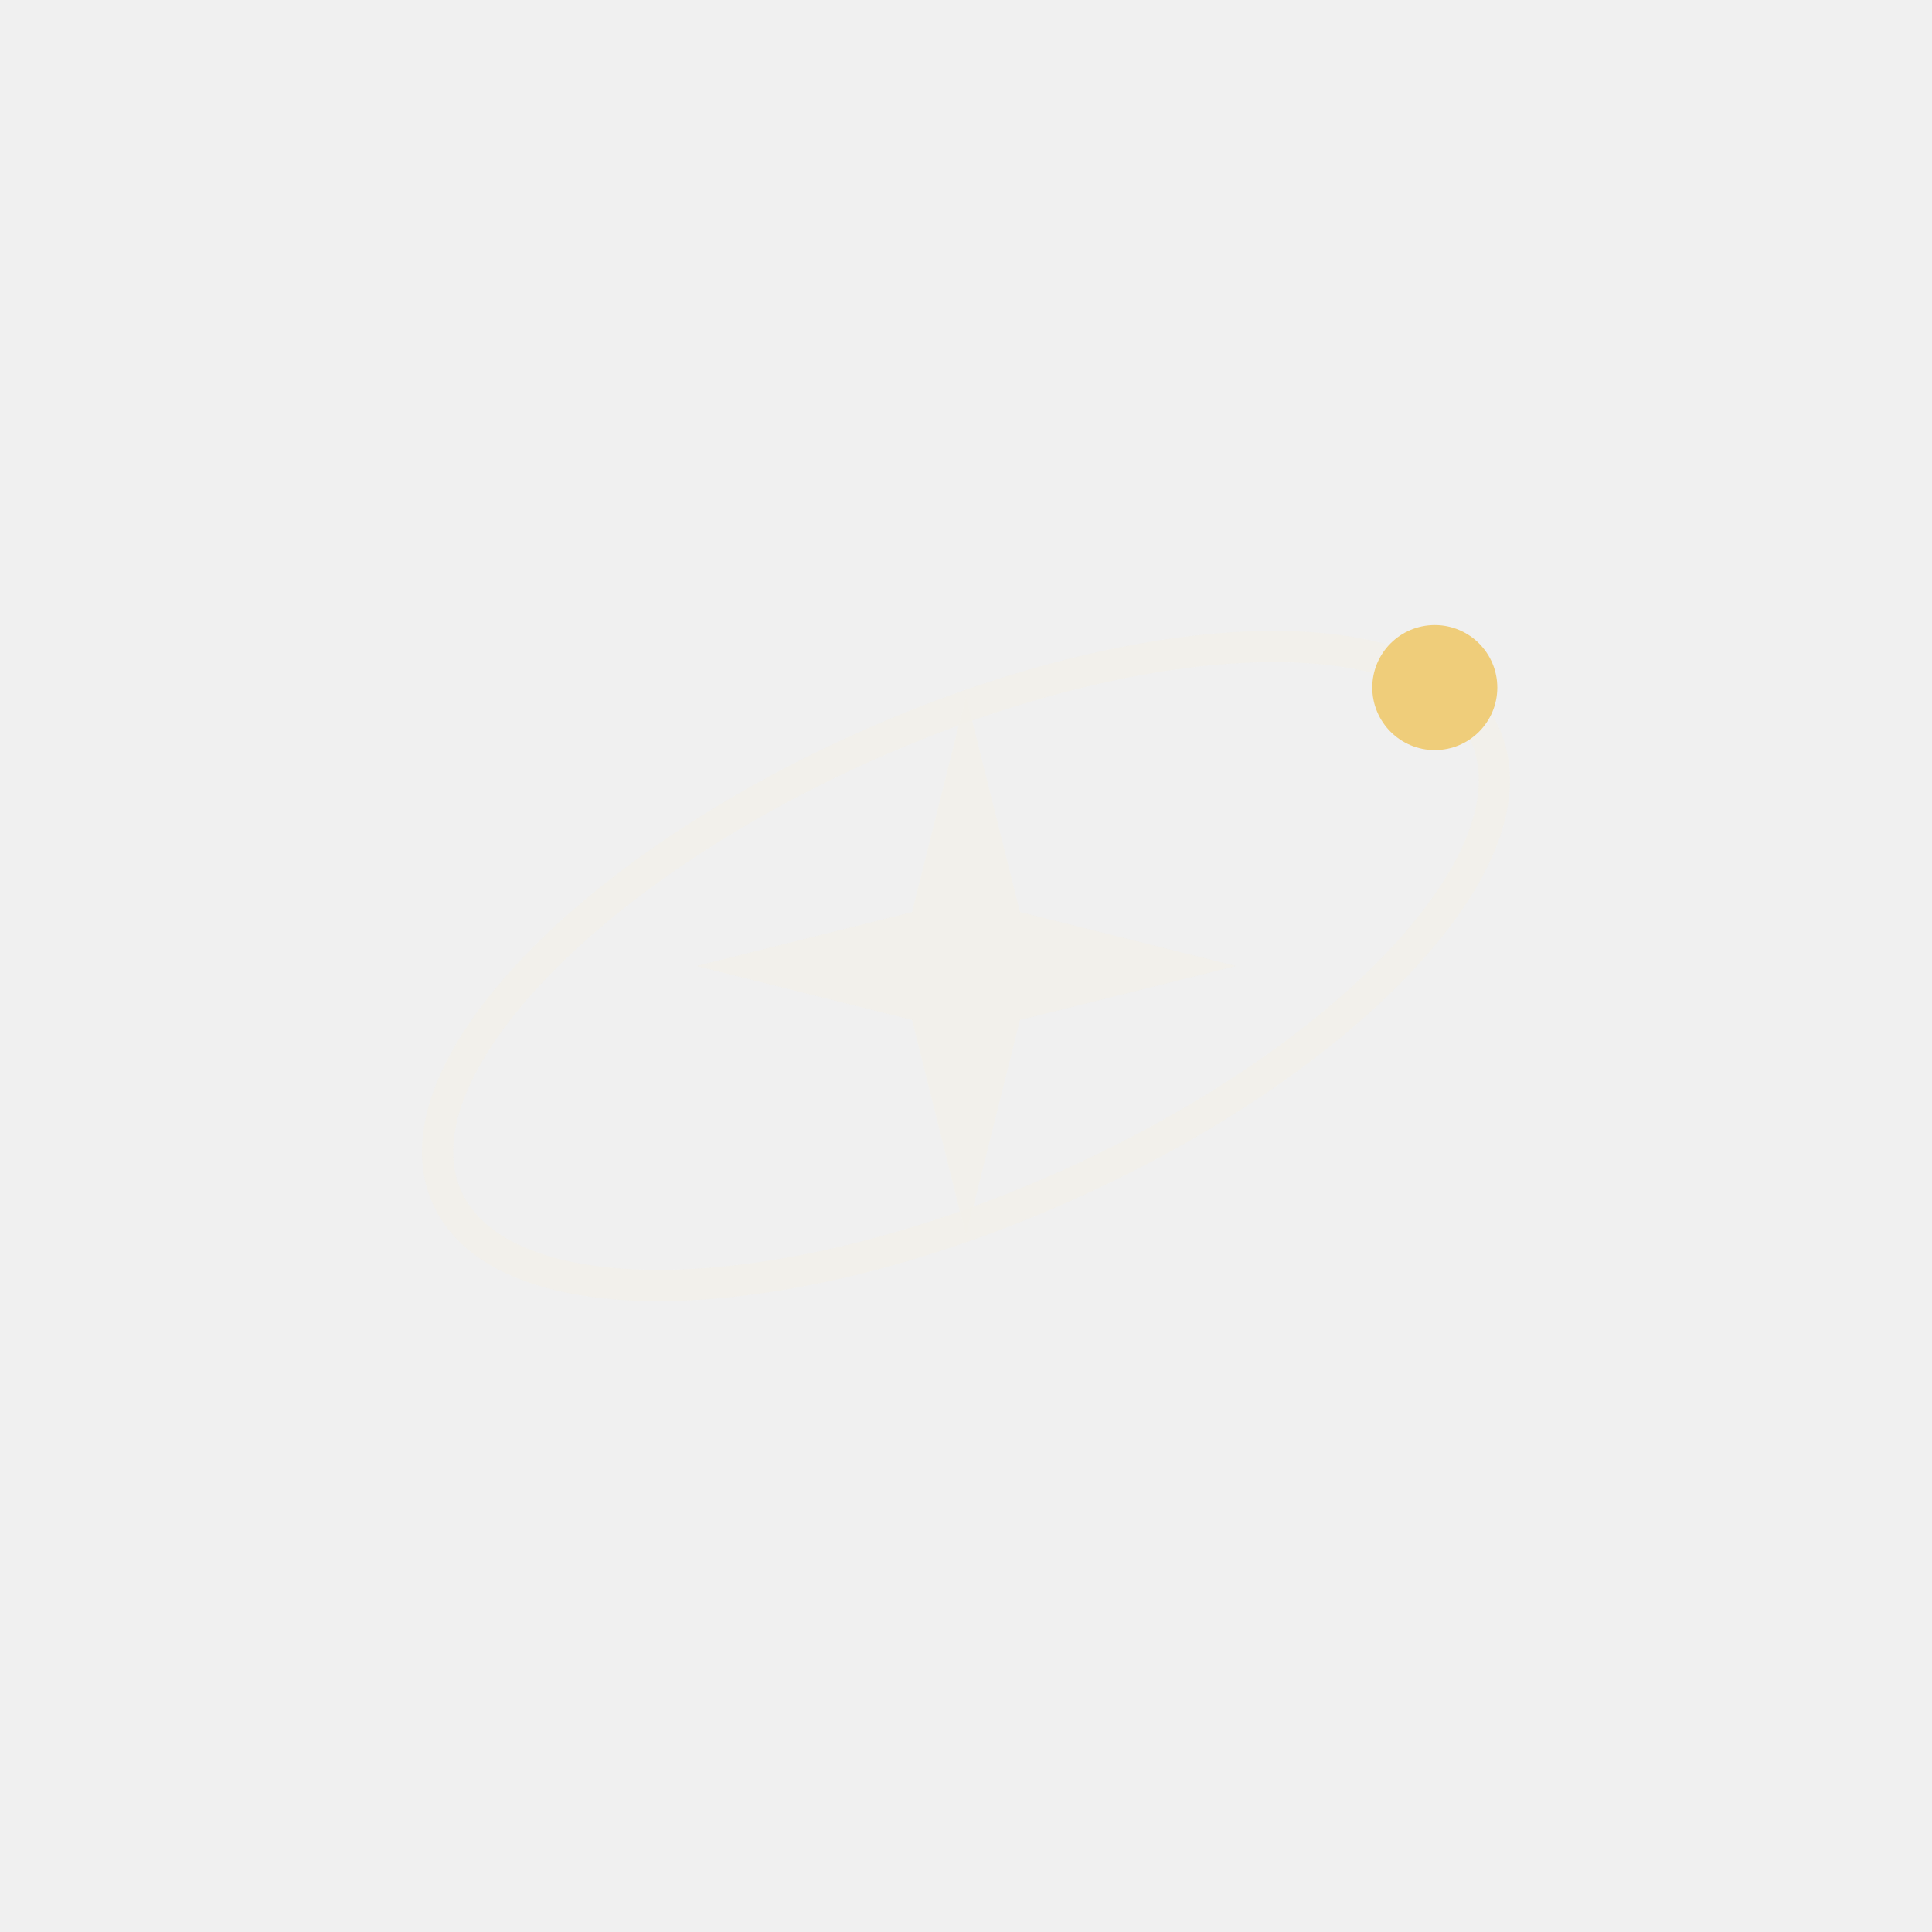
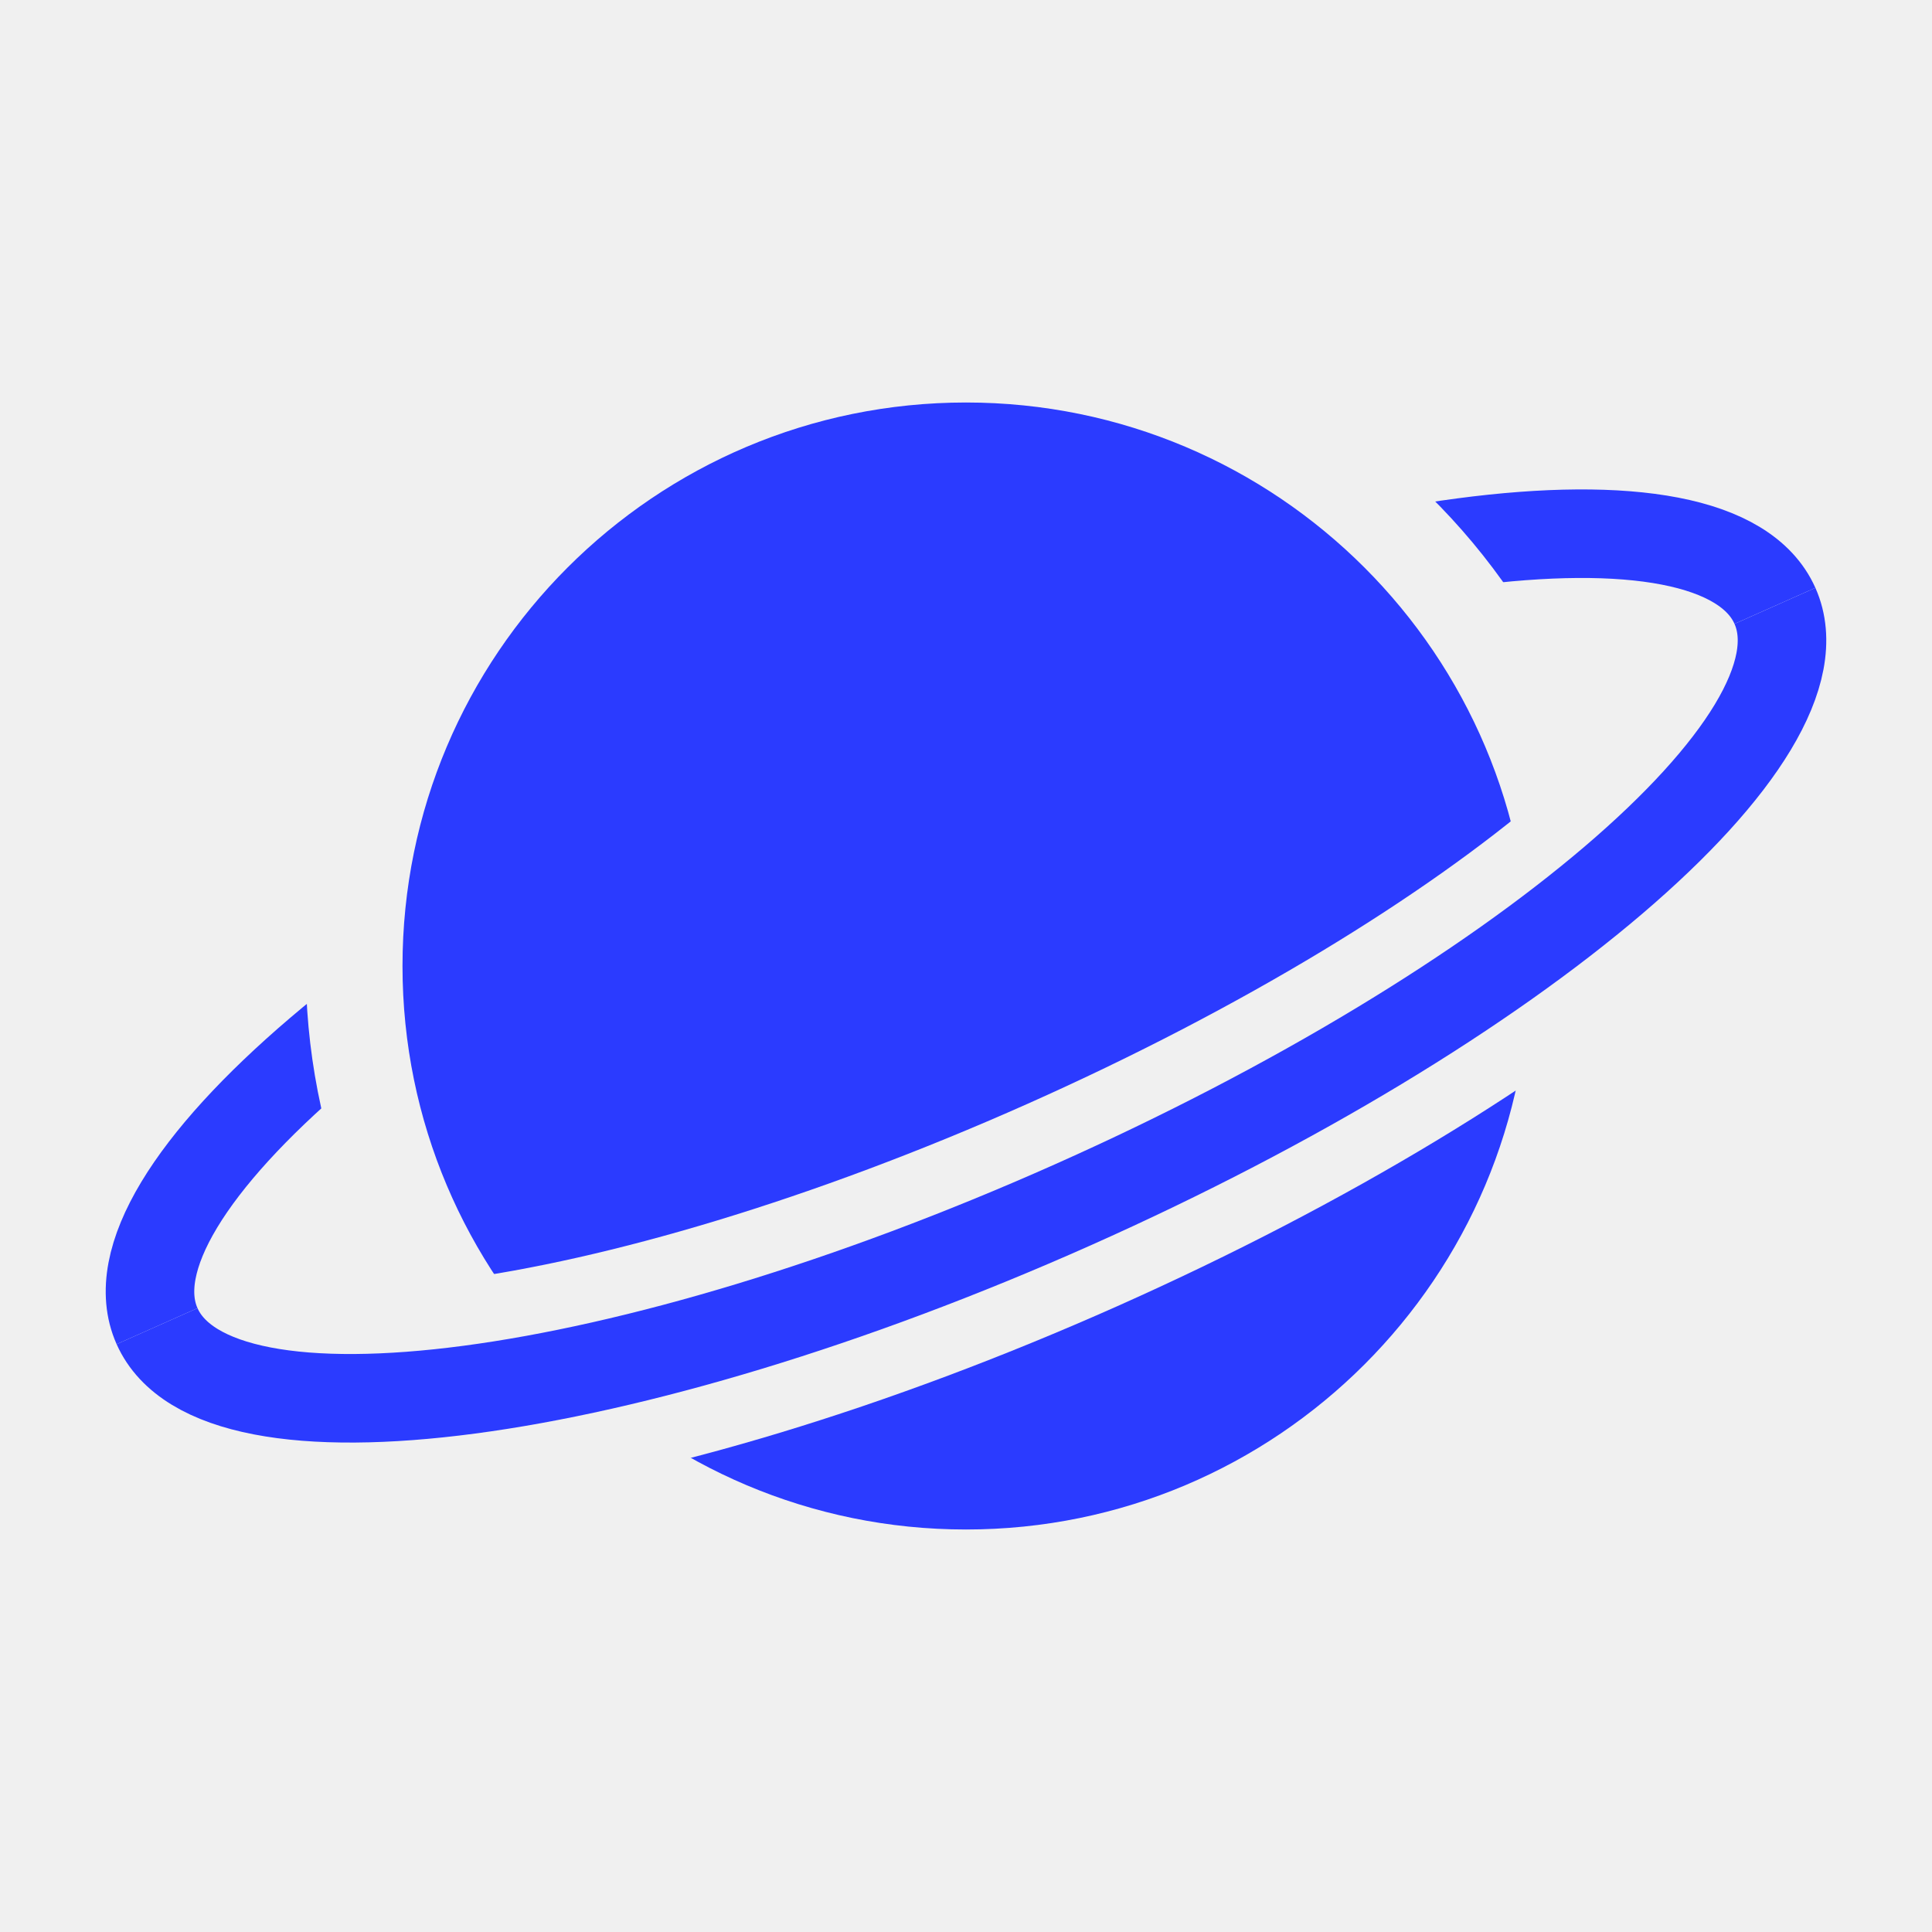
- <svg xmlns="http://www.w3.org/2000/svg" viewBox="0 0 68 68" fill="none">
-   <g transform="translate(10 10)">
-     <ellipse cx="24" cy="24" rx="20" ry="8.5" stroke="#F2F0EA" stroke-width="1.1" transform="rotate(-24 24 24)" opacity="0.85" fill="none" />
-     <path d="M24 14.5 L25.9 22.1 L33.5 24 L25.9 25.9 L24 33.5 L22.1 25.9 L14.5 24 L22.1 22.1 Z" fill="#F2F0EA" opacity="0.92" />
-     <circle cx="40.5" cy="14.2" r="2.2" fill="#EFCD7A" />
+ <svg xmlns="http://www.w3.org/2000/svg" viewBox="0 0 48 48" width="48" height="48">
+   <g transform="translate(0 0) scale(1)">
+     <defs>
+       <mask id="mk-f" maskUnits="userSpaceOnUse" x="-10" y="-10" width="68" height="68">
+         <rect x="-10" y="-10" width="68" height="68" fill="#fff" />
+         <path d="M2 24A22 6.5 0 0 0 46 24" transform="rotate(-24 24 24)" fill="none" stroke="#000" stroke-width="5.5" />
+       </mask>
+       <mask id="mb-f" maskUnits="userSpaceOnUse" x="-10" y="-10" width="68" height="68">
+         <rect x="-10" y="-10" width="68" height="68" fill="#fff" />
+         <circle cx="24" cy="24" r="16.4" fill="#000" />
+       </mask>
+     </defs>
+     <circle cx="24" cy="24" r="14" fill="#2B3BFF" mask="url(#mk-f)" />
+     <g transform="rotate(-24 24 24)" fill="none" stroke="#2B3BFF" stroke-width="2.2">
+       <path d="M2 24A22 6.5 0 0 0 46 24" />
+       <path d="M2 24A22 6.5 0 0 1 46 24" mask="url(#mb-f)" />
+     </g>
  </g>
</svg>
